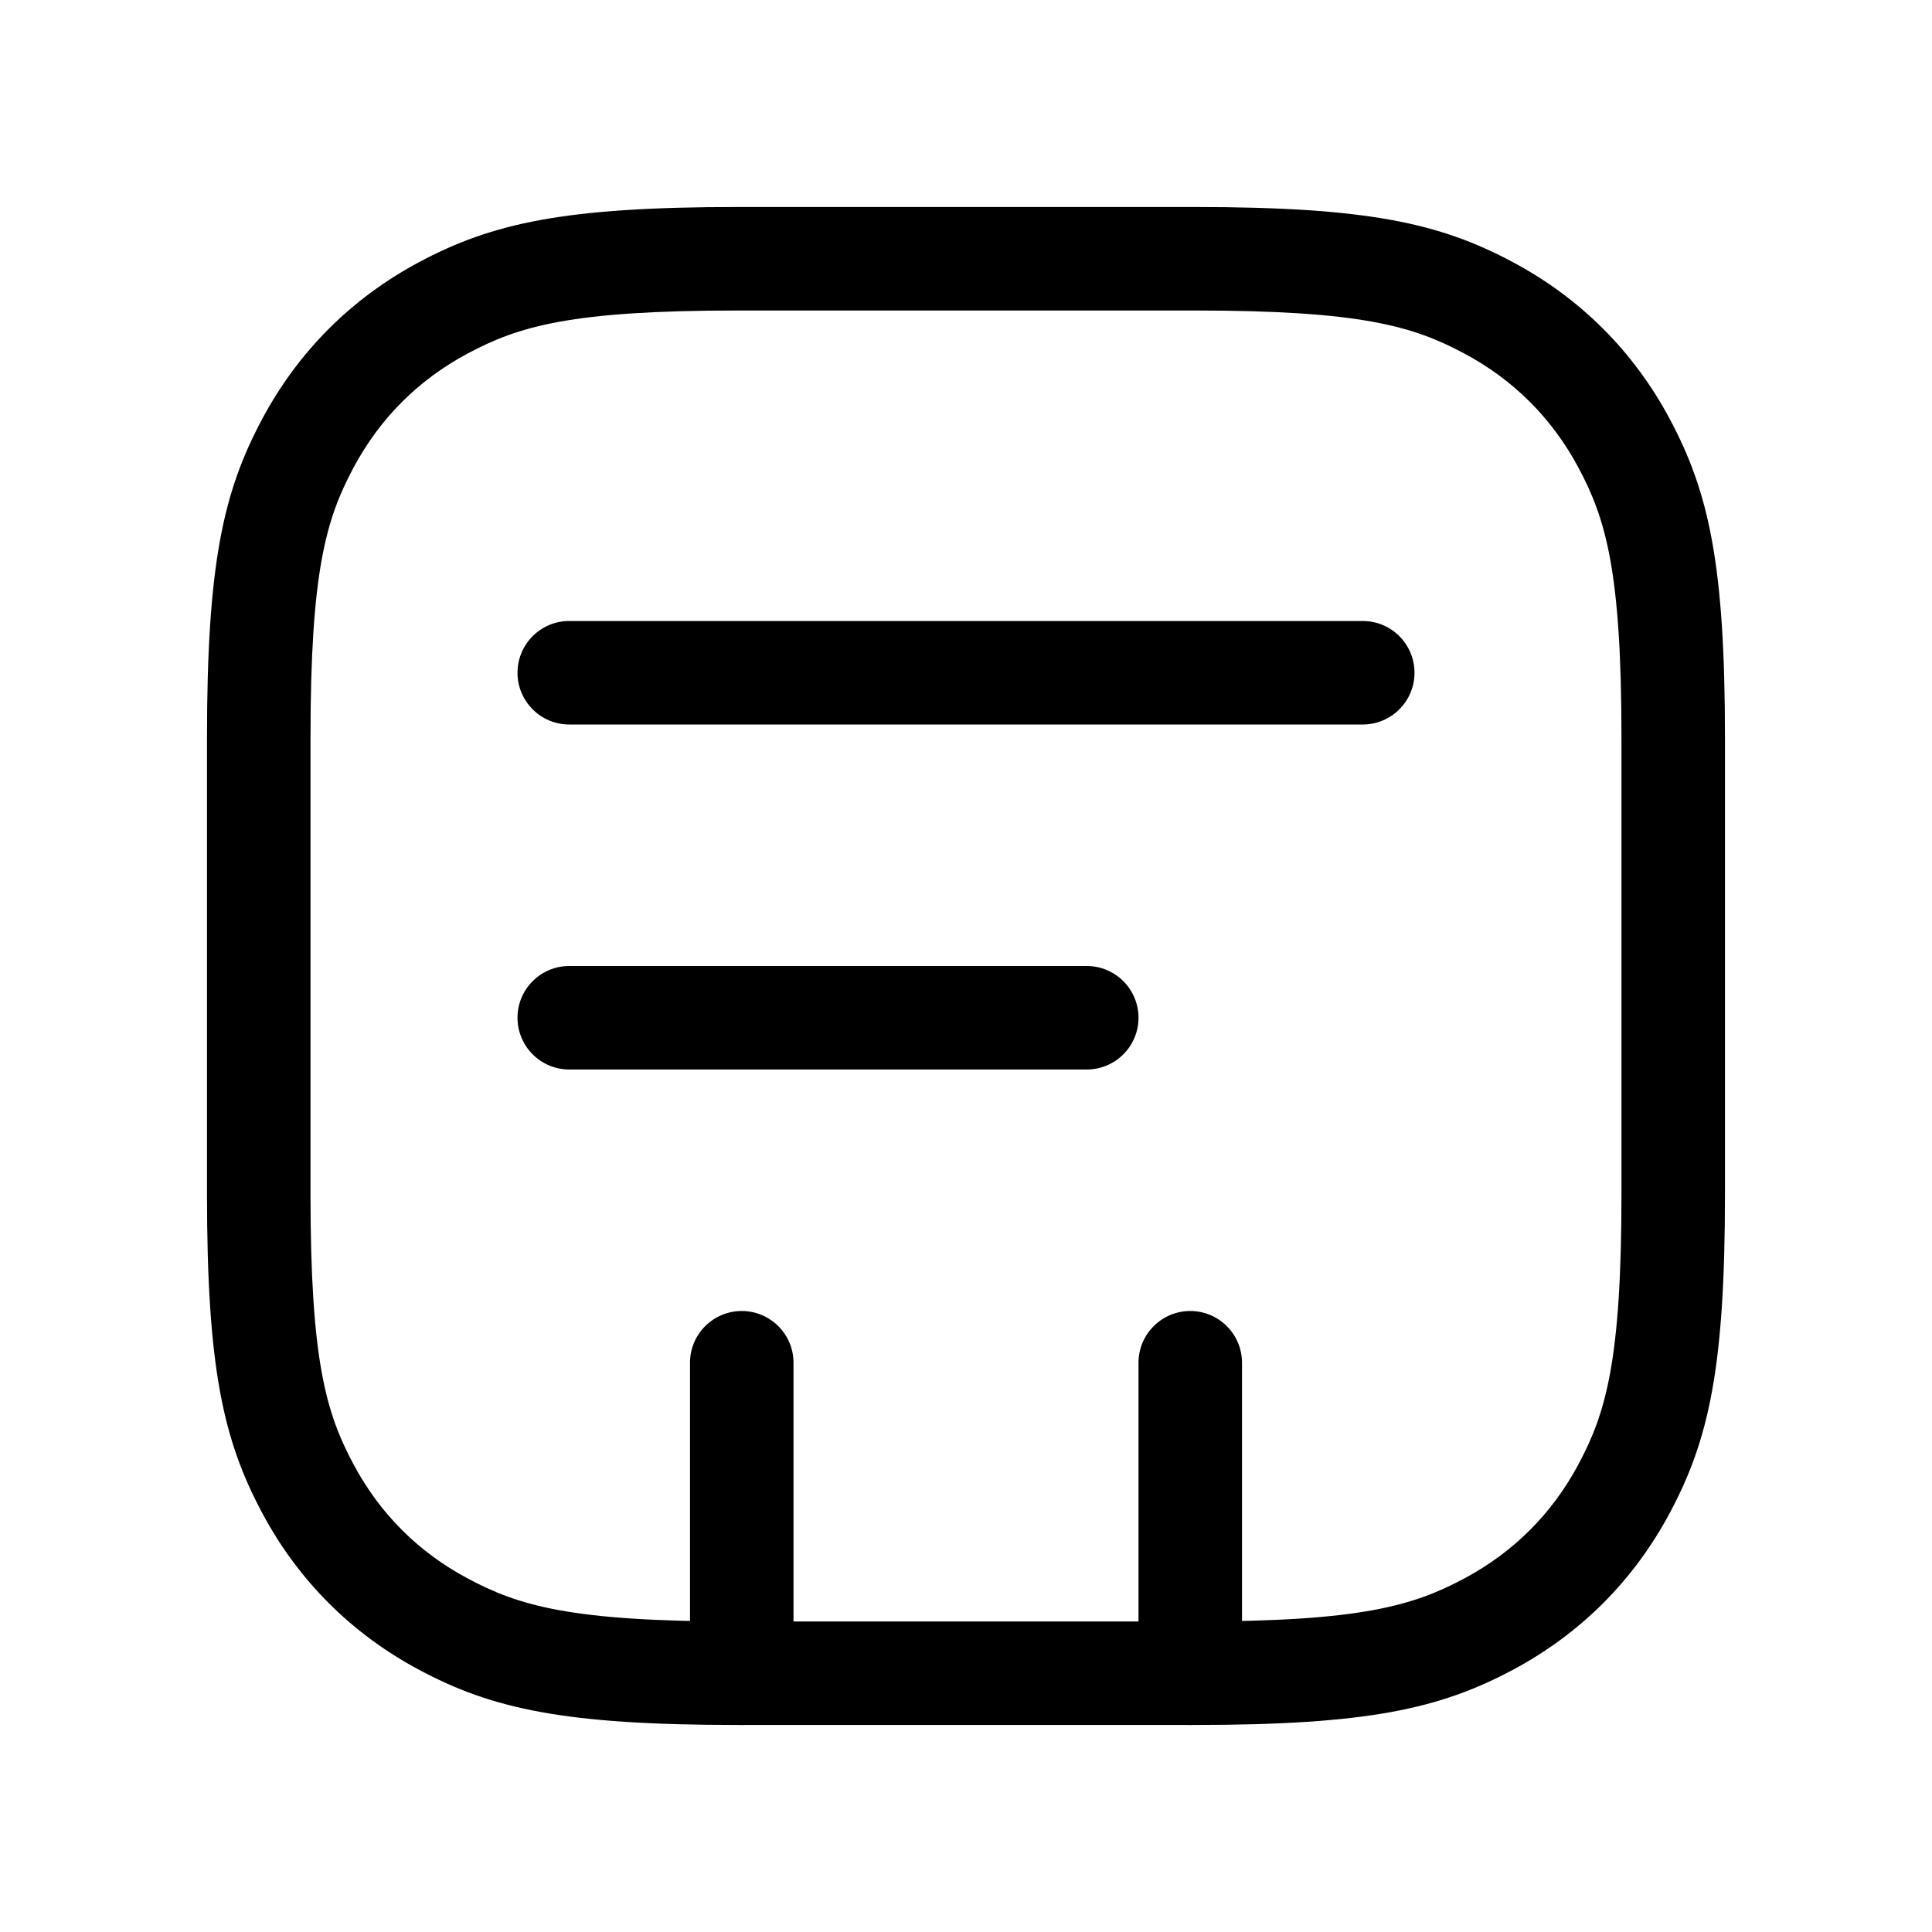
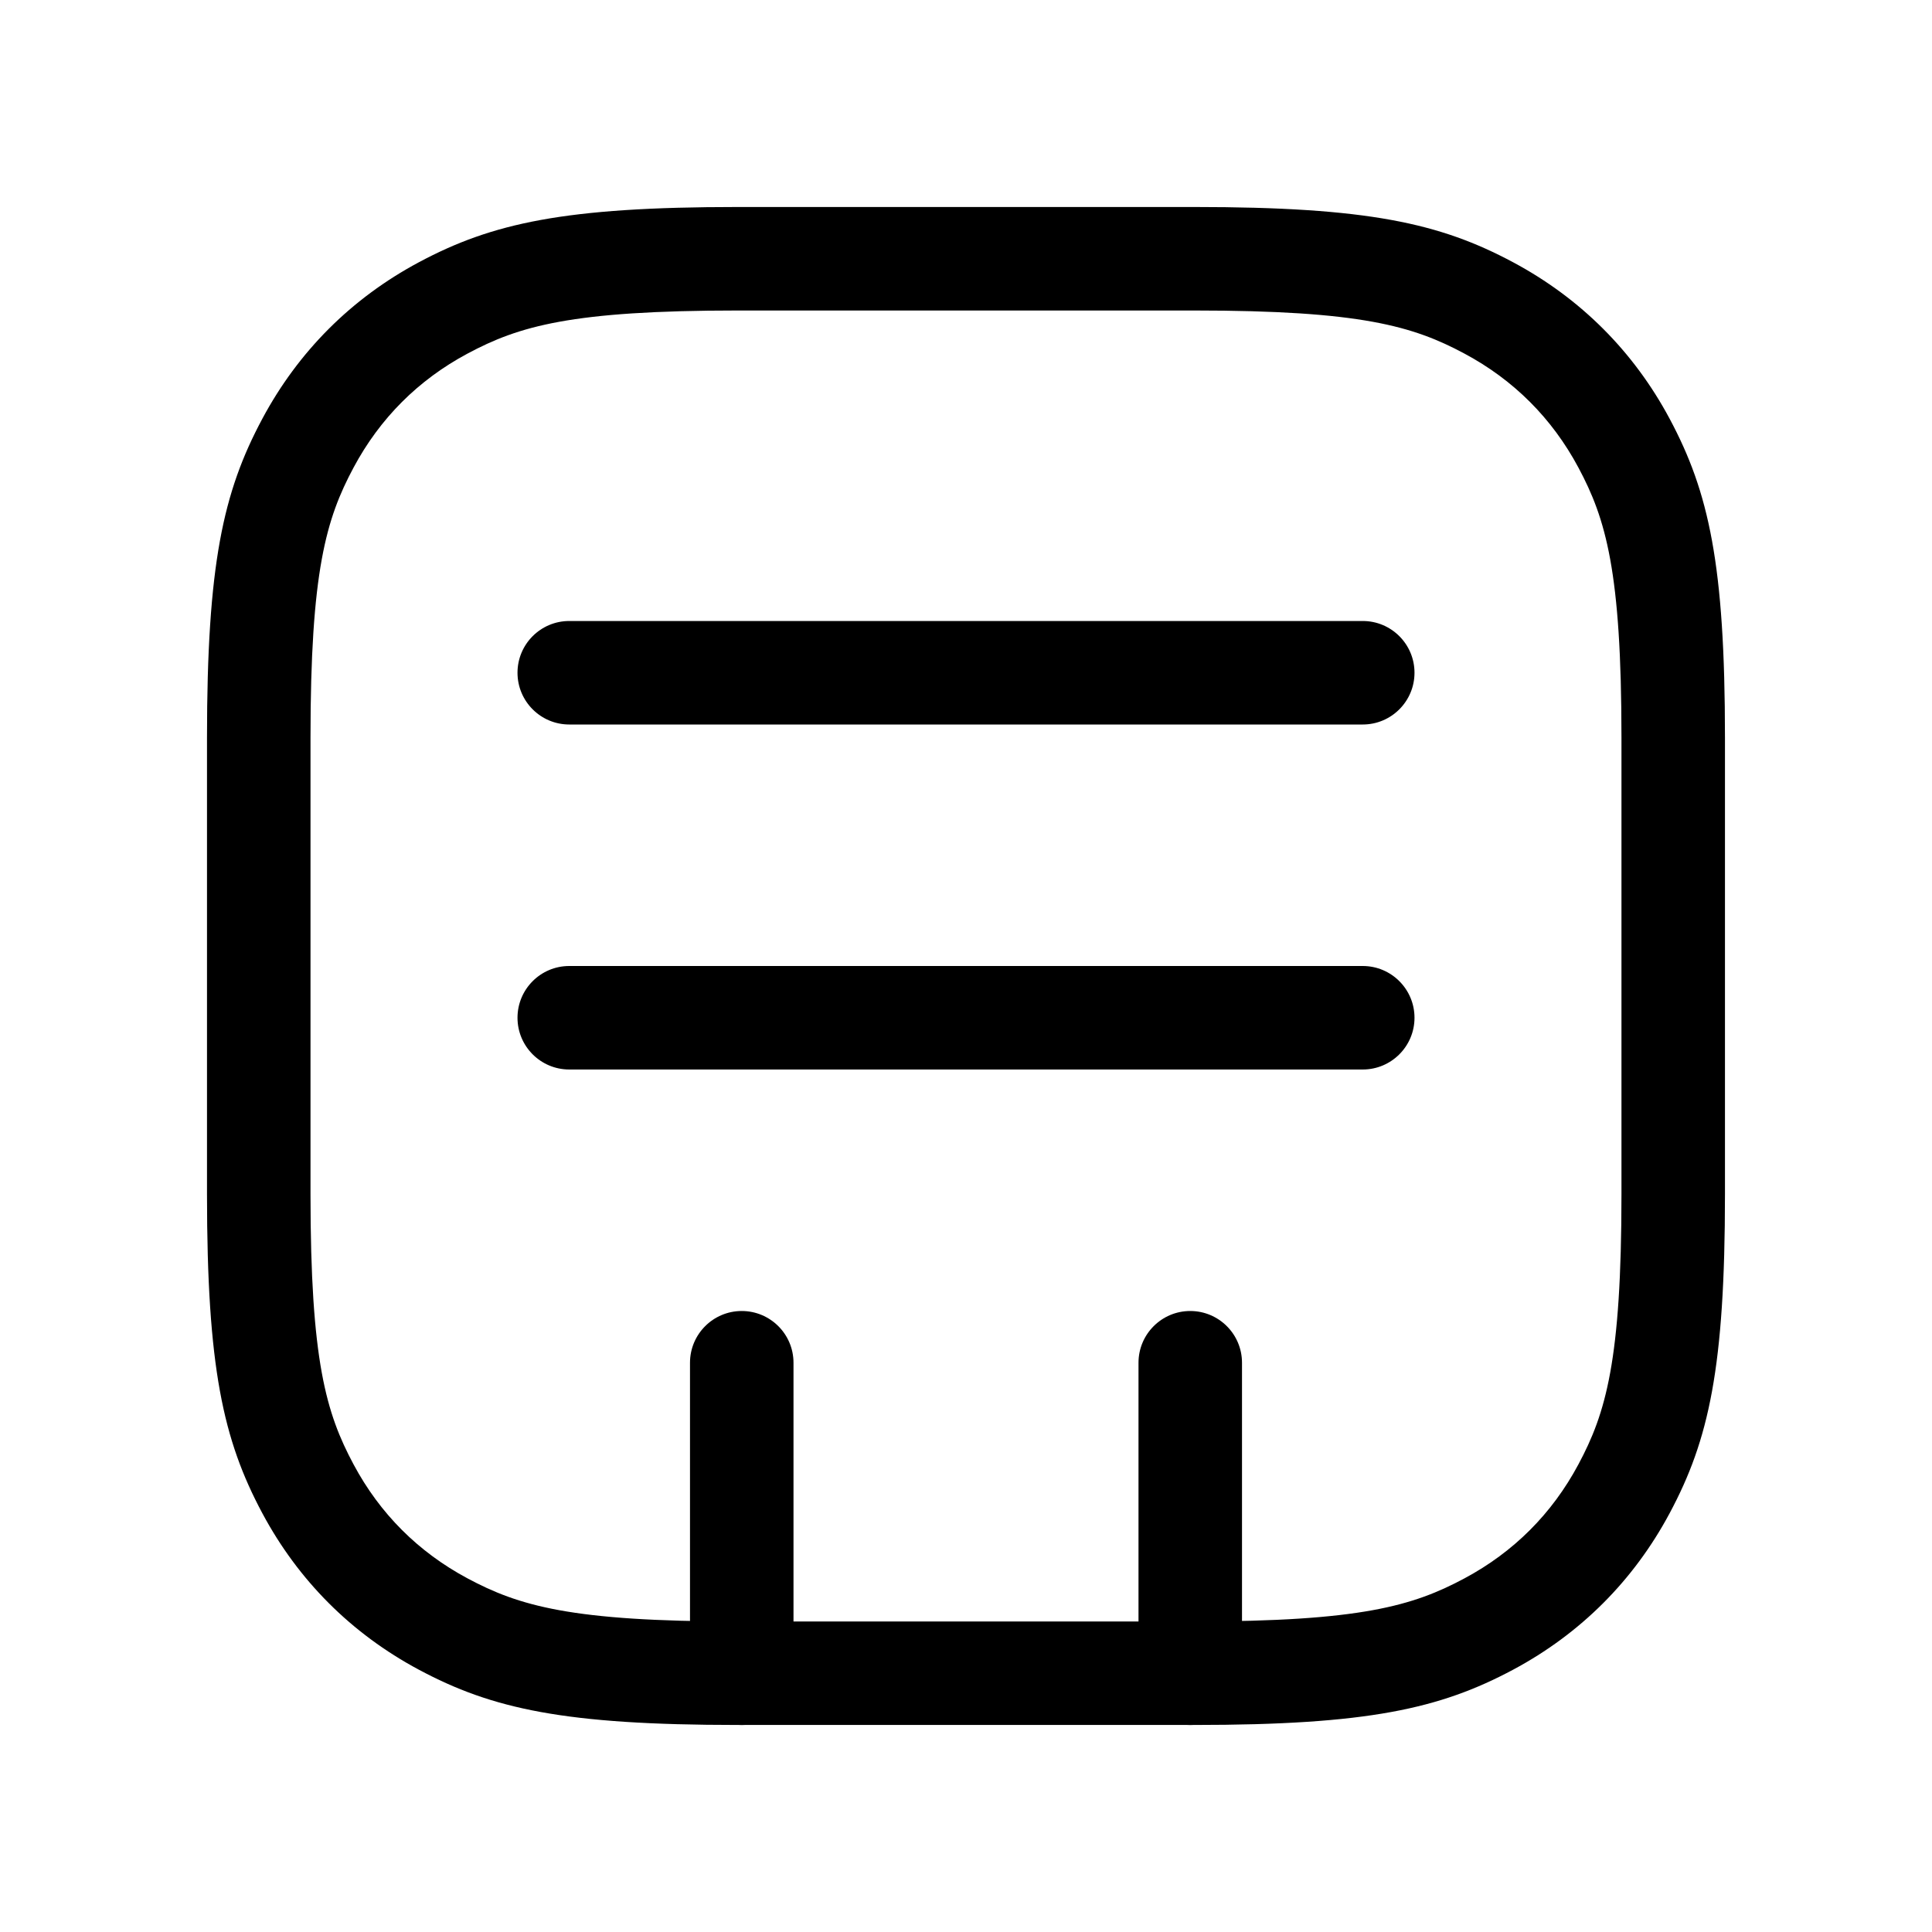
<svg xmlns="http://www.w3.org/2000/svg" fill="none" height="56" viewBox="0 0 56 56" width="56">
  <g fill="currentColor">
    <path d="m15 19.5c0-.828.672-1.5 1.5-1.5h23c.828 0 1.5.672 1.5 1.5s-.672 1.5-1.5 1.5h-23c-.828 0-1.5-.672-1.5-1.5z" />
-     <path d="m15 29.5c0-.828.672-1.5 1.5-1.5h15c.828 0 1.5.672 1.5 1.5s-.672 1.5-1.5 1.5h-15c-.828 0-1.5-.672-1.5-1.5z" />
+     <path d="m15 29.5c0-.828.672-1.5 1.5-1.5h23c.828 0 1.5.672 1.5 1.5s-.672 1.5-1.5 1.5h-23c-.828 0-1.5-.672-1.5-1.5z" />
    <path clip-rule="evenodd" d="m12.139 7.603c2.127-1.137 4.225-1.603 9.244-1.603h13.233c5.019 0 7.118.465 9.244 1.603 1.952 1.044 3.492 2.584 4.536 4.536 1.137 2.127 1.603 4.225 1.603 9.244v13.233c0 5.019-.465 7.118-1.603 9.244-1.044 1.952-2.584 3.492-4.536 4.536-2.127 1.137-4.225 1.603-9.244 1.603h-13.233c-5.019 0-7.118-.465-9.244-1.603-1.952-1.044-3.492-2.584-4.536-4.536-1.137-2.127-1.603-4.225-1.603-9.244v-13.233c0-5.019.465-7.118 1.603-9.244 1.044-1.952 2.584-3.492 4.536-4.536zm9.244 1.397c-4.83 0-6.344.454-7.83 1.248-1.429.764-2.541 1.877-3.305 3.305-.794 1.485-1.248 3-1.248 7.83v13.233c0 4.83.454 6.344 1.248 7.83.764 1.429 1.877 2.541 3.305 3.305 1.485.794 3 1.248 7.83 1.248h13.233c4.83 0 6.344-.454 7.83-1.248 1.429-.764 2.541-1.877 3.305-3.305.794-1.485 1.248-3 1.248-7.83v-13.233c0-4.83-.454-6.344-1.248-7.83-.764-1.429-1.877-2.541-3.305-3.305-1.485-.794-3-1.248-7.83-1.248z" fill-rule="evenodd" />
    <path d="m20 39.5c0-.828.672-1.5 1.5-1.5s1.5.672 1.5 1.5v9c0 .828-.672 1.5-1.5 1.5s-1.5-.672-1.5-1.5z" />
    <path d="m33 39.5c0-.828.672-1.5 1.5-1.5s1.5.672 1.5 1.5v9c0 .828-.672 1.5-1.5 1.5s-1.5-.672-1.5-1.5z" />
  </g>
</svg>
